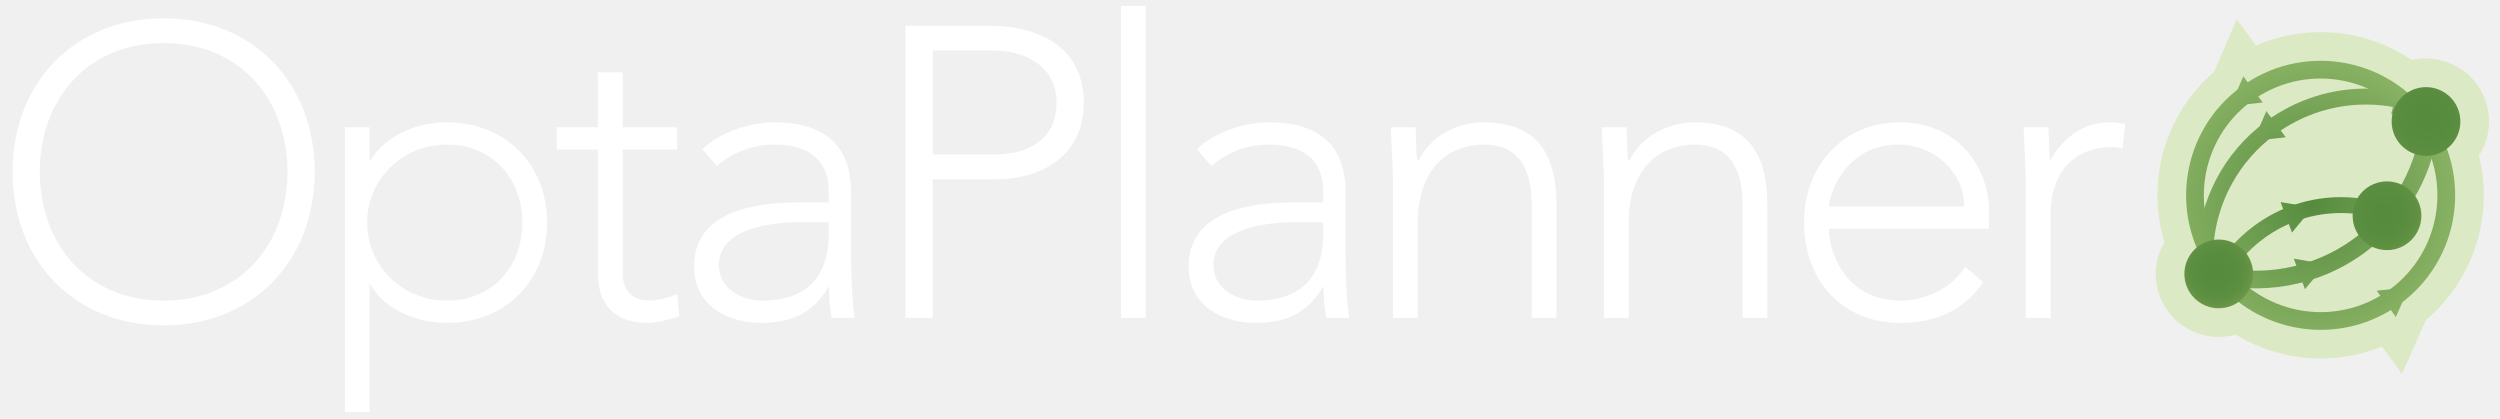
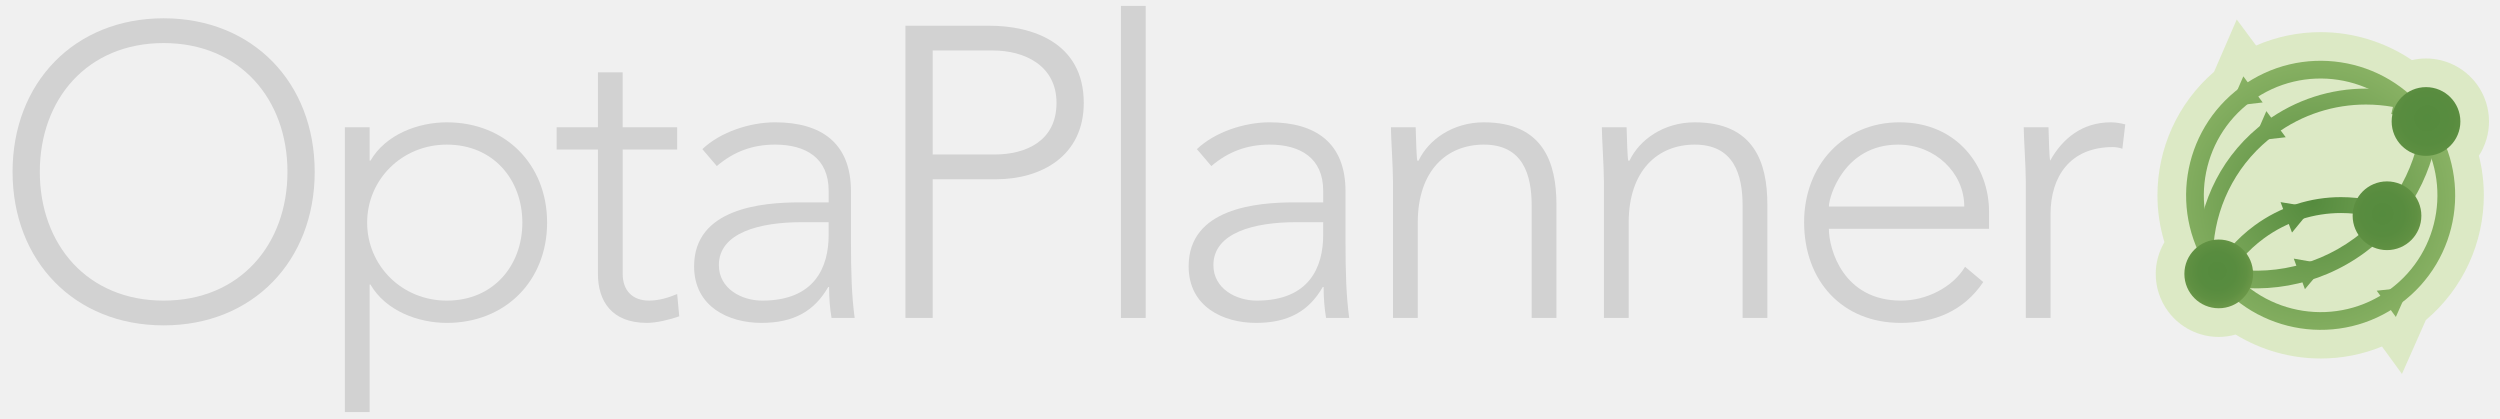
<svg xmlns="http://www.w3.org/2000/svg" version="1.1" id="Layer_1" x="0px" y="0px" width="200px" height="33.477px" viewBox="0 0 200 33.477" enable-background="new 0 0 200 33.477" xml:space="preserve">
  <g>
    <g>
-       <path fill="#FFFFFF" d="M13.091,1.463c7.132,0,12.085,5.152,12.085,12.284S20.223,26.03,13.091,26.03    c-7.133,0-12.086-5.151-12.086-12.283S5.958,1.463,13.091,1.463z M13.091,24.049c6.108,0,9.906-4.49,9.906-10.302    S19.199,3.445,13.091,3.445s-9.906,4.49-9.906,10.302S6.982,24.049,13.091,24.049z" />
-       <path fill="#FFFFFF" d="M27.589,10.181h1.981v2.675h0.066c1.222-2.113,3.83-3.07,6.108-3.07c4.688,0,8.024,3.367,8.024,8.023    s-3.336,8.023-8.024,8.023c-2.278,0-4.887-0.957-6.108-3.07H29.57v10.203h-1.981V10.181z M35.745,24.049    c3.731,0,6.043-2.807,6.043-6.24s-2.312-6.24-6.043-6.24c-3.599,0-6.373,2.807-6.373,6.24S32.146,24.049,35.745,24.049z" />
-       <path fill="#FFFFFF" d="M54.174,11.964h-4.359v9.938c0,1.354,0.793,2.146,2.113,2.146c0.76,0,1.553-0.23,2.246-0.527l0.165,1.783    c-0.727,0.264-1.816,0.527-2.576,0.527c-2.84,0-3.929-1.75-3.929-3.93v-9.938h-3.303v-1.783h3.303V5.789h1.98v4.392h4.359V11.964z    " />
-       <path fill="#FFFFFF" d="M68.076,19.03c0,2.972,0.065,4.655,0.297,6.405h-1.85c-0.132-0.759-0.197-1.617-0.197-2.477H66.26    c-1.123,1.949-2.773,2.873-5.35,2.873c-2.608,0-5.382-1.287-5.382-4.523c0-4.656,5.448-5.118,8.453-5.118h2.312v-0.925    c0-2.641-1.85-3.697-4.293-3.697c-1.783,0-3.302,0.561-4.655,1.717l-1.156-1.354c1.453-1.387,3.83-2.146,5.812-2.146    c3.698,0,6.076,1.65,6.076,5.514V19.03z M64.113,17.775c-3.302,0-6.604,0.826-6.604,3.434c0,1.883,1.815,2.84,3.467,2.84    c4.227,0,5.316-2.707,5.316-5.25v-1.023H64.113z" />
-       <path fill="#FFFFFF" d="M72.437,2.059h6.736c3.302,0,7.528,1.287,7.528,6.174c0,4.227-3.368,6.109-7.033,6.109h-5.053v11.094    h-2.179V2.059z M74.615,12.359h4.953c2.477,0,4.953-1.057,4.953-4.127c0-3.004-2.575-4.193-5.085-4.193h-4.821V12.359z" />
-       <path fill="#FFFFFF" d="M89.674,0.473h1.981v24.963h-1.981V0.473z" />
-       <path fill="#FFFFFF" d="M107.639,19.03c0,2.972,0.065,4.655,0.297,6.405h-1.85c-0.132-0.759-0.197-1.617-0.197-2.477h-0.066    c-1.123,1.949-2.773,2.873-5.35,2.873c-2.608,0-5.382-1.287-5.382-4.523c0-4.656,5.448-5.118,8.453-5.118h2.312v-0.925    c0-2.641-1.85-3.697-4.293-3.697c-1.783,0-3.302,0.561-4.655,1.717l-1.156-1.354c1.453-1.387,3.83-2.146,5.812-2.146    c3.698,0,6.076,1.65,6.076,5.514V19.03z M103.676,17.775c-3.302,0-6.604,0.826-6.604,3.434c0,1.883,1.815,2.84,3.467,2.84    c4.227,0,5.316-2.707,5.316-5.25v-1.023H103.676z" />
-       <path fill="#FFFFFF" d="M111.438,14.473c0-1.122-0.165-3.5-0.165-4.292h1.981c0.033,1.122,0.065,2.378,0.132,2.675h0.099    c0.793-1.684,2.741-3.07,5.218-3.07c4.755,0,5.812,3.235,5.812,6.57v9.08h-1.981v-8.98c0-2.477-0.693-4.887-3.83-4.887    c-2.939,0-5.283,2.047-5.283,6.24v7.627h-1.981V14.473z" />
-       <path fill="#FFFFFF" d="M128.312,14.473c0-1.122-0.165-3.5-0.165-4.292h1.981c0.033,1.122,0.065,2.378,0.132,2.675h0.099    c0.793-1.684,2.741-3.07,5.218-3.07c4.755,0,5.812,3.235,5.812,6.57v9.08h-1.981v-8.98c0-2.477-0.693-4.887-3.83-4.887    c-2.939,0-5.283,2.047-5.283,6.24v7.627h-1.981V14.473z" />
-       <path fill="#FFFFFF" d="M158.66,22.563c-1.553,2.312-3.896,3.269-6.604,3.269c-4.656,0-7.727-3.335-7.727-8.057    c0-4.557,3.17-7.99,7.628-7.99c4.688,0,7.165,3.599,7.165,7.132v1.387h-12.812c0,1.651,1.155,5.745,5.778,5.745    c2.014,0,4.127-1.057,5.118-2.707L158.66,22.563z M157.141,16.521c0-2.708-2.345-4.952-5.283-4.952    c-4.325,0-5.547,4.16-5.547,4.952H157.141z" />
-       <path fill="#FFFFFF" d="M162.063,14.473c0-1.122-0.165-3.5-0.165-4.292h1.981c0.032,1.122,0.065,2.378,0.132,2.675    c0.99-1.783,2.575-3.07,4.854-3.07c0.396,0,0.76,0.065,1.156,0.164l-0.231,1.949c-0.297-0.1-0.562-0.133-0.76-0.133    c-3.434,0-4.985,2.377-4.985,5.35v8.32h-1.981V14.473z" />
+       <path fill="#D2D2D2" d="M13.091,1.463c7.132,0,12.085,5.152,12.085,12.284S20.223,26.03,13.091,26.03    c-7.133,0-12.086-5.151-12.086-12.283S5.958,1.463,13.091,1.463z M13.091,24.049c6.108,0,9.906-4.49,9.906-10.302    S19.199,3.445,13.091,3.445s-9.906,4.49-9.906,10.302S6.982,24.049,13.091,24.049z" />
+       <path fill="#D2D2D2" d="M27.589,10.181h1.981v2.675h0.066c1.222-2.113,3.83-3.07,6.108-3.07c4.688,0,8.024,3.367,8.024,8.023    s-3.336,8.023-8.024,8.023c-2.278,0-4.887-0.957-6.108-3.07H29.57v10.203h-1.981V10.181z M35.745,24.049    c3.731,0,6.043-2.807,6.043-6.24s-2.312-6.24-6.043-6.24c-3.599,0-6.373,2.807-6.373,6.24S32.146,24.049,35.745,24.049z" />
+       <path fill="#D2D2D2" d="M54.174,11.964h-4.359v9.938c0,1.354,0.793,2.146,2.113,2.146c0.76,0,1.553-0.23,2.246-0.527l0.165,1.783    c-0.727,0.264-1.816,0.527-2.576,0.527c-2.84,0-3.929-1.75-3.929-3.93v-9.938h-3.303v-1.783h3.303V5.789h1.98v4.392h4.359V11.964z    " />
+       <path fill="#D2D2D2" d="M68.076,19.03c0,2.972,0.065,4.655,0.297,6.405h-1.85c-0.132-0.759-0.197-1.617-0.197-2.477H66.26    c-1.123,1.949-2.773,2.873-5.35,2.873c-2.608,0-5.382-1.287-5.382-4.523c0-4.656,5.448-5.118,8.453-5.118h2.312v-0.925    c0-2.641-1.85-3.697-4.293-3.697c-1.783,0-3.302,0.561-4.655,1.717l-1.156-1.354c1.453-1.387,3.83-2.146,5.812-2.146    c3.698,0,6.076,1.65,6.076,5.514V19.03z M64.113,17.775c-3.302,0-6.604,0.826-6.604,3.434c0,1.883,1.815,2.84,3.467,2.84    c4.227,0,5.316-2.707,5.316-5.25v-1.023H64.113z" />
+       <path fill="#D2D2D2" d="M72.437,2.059h6.736c3.302,0,7.528,1.287,7.528,6.174c0,4.227-3.368,6.109-7.033,6.109h-5.053v11.094    h-2.179V2.059z M74.615,12.359h4.953c2.477,0,4.953-1.057,4.953-4.127c0-3.004-2.575-4.193-5.085-4.193h-4.821V12.359z" />
+       <path fill="#D2D2D2" d="M89.674,0.473h1.981v24.963h-1.981V0.473z" />
+       <path fill="#D2D2D2" d="M107.639,19.03c0,2.972,0.065,4.655,0.297,6.405h-1.85c-0.132-0.759-0.197-1.617-0.197-2.477h-0.066    c-1.123,1.949-2.773,2.873-5.35,2.873c-2.608,0-5.382-1.287-5.382-4.523c0-4.656,5.448-5.118,8.453-5.118h2.312v-0.925    c0-2.641-1.85-3.697-4.293-3.697c-1.783,0-3.302,0.561-4.655,1.717l-1.156-1.354c1.453-1.387,3.83-2.146,5.812-2.146    c3.698,0,6.076,1.65,6.076,5.514V19.03z M103.676,17.775c-3.302,0-6.604,0.826-6.604,3.434c0,1.883,1.815,2.84,3.467,2.84    c4.227,0,5.316-2.707,5.316-5.25v-1.023H103.676z" />
+       <path fill="#D2D2D2" d="M111.438,14.473c0-1.122-0.165-3.5-0.165-4.292h1.981c0.033,1.122,0.065,2.378,0.132,2.675h0.099    c0.793-1.684,2.741-3.07,5.218-3.07c4.755,0,5.812,3.235,5.812,6.57v9.08h-1.981v-8.98c0-2.477-0.693-4.887-3.83-4.887    c-2.939,0-5.283,2.047-5.283,6.24v7.627h-1.981V14.473z" />
+       <path fill="#D2D2D2" d="M128.312,14.473c0-1.122-0.165-3.5-0.165-4.292h1.981c0.033,1.122,0.065,2.378,0.132,2.675h0.099    c0.793-1.684,2.741-3.07,5.218-3.07c4.755,0,5.812,3.235,5.812,6.57v9.08h-1.981v-8.98c0-2.477-0.693-4.887-3.83-4.887    c-2.939,0-5.283,2.047-5.283,6.24v7.627h-1.981V14.473z" />
+       <path fill="#D2D2D2" d="M158.66,22.563c-1.553,2.312-3.896,3.269-6.604,3.269c-4.656,0-7.727-3.335-7.727-8.057    c0-4.557,3.17-7.99,7.628-7.99c4.688,0,7.165,3.599,7.165,7.132v1.387h-12.812c0,1.651,1.155,5.745,5.778,5.745    c2.014,0,4.127-1.057,5.118-2.707L158.66,22.563z M157.141,16.521c0-2.708-2.345-4.952-5.283-4.952    c-4.325,0-5.547,4.16-5.547,4.952H157.141z" />
+       <path fill="#D2D2D2" d="M162.063,14.473c0-1.122-0.165-3.5-0.165-4.292h1.981c0.032,1.122,0.065,2.378,0.132,2.675    c0.99-1.783,2.575-3.07,4.854-3.07c0.396,0,0.76,0.065,1.156,0.164l-0.231,1.949c-0.297-0.1-0.562-0.133-0.76-0.133    c-3.434,0-4.985,2.377-4.985,5.35v8.32h-1.981V14.473z" />
    </g>
    <g>
      <path fill="#DCE9C5" d="M199.12,9.715c0.001-1.033-0.321-2.09-0.978-2.982l-0.002-0.002c-0.984-1.336-2.522-2.055-4.062-2.053    c-0.374,0-0.754,0.043-1.126,0.129c-2.18-1.471-4.737-2.238-7.311-2.236c-1.742-0.002-3.499,0.355-5.155,1.07l-1.546-2.084    l-1.577,3.639l-0.239,0.549c-2.961,2.551-4.531,6.203-4.528,9.889c-0.001,1.254,0.188,2.516,0.557,3.742    c-0.454,0.777-0.697,1.656-0.694,2.539c-0.001,1.033,0.323,2.092,0.98,2.984c0.98,1.334,2.513,2.055,4.052,2.055    c0.004,0,0.007,0,0.011,0c0.45,0,0.905-0.066,1.35-0.189c2.065,1.26,4.43,1.918,6.81,1.916c0,0,0.003,0,0.004,0    c1.65,0,3.314-0.316,4.894-0.959l1.596,2.193l1.911-4.309c3.033-2.559,4.642-6.258,4.639-9.988    c0.001-1.057-0.133-2.119-0.392-3.16C198.844,11.633,199.122,10.676,199.12,9.715z" />
      <g>
        <g>
          <radialGradient id="SVGID_1_" cx="413.696" cy="283.155" r="59.672" gradientTransform="matrix(0.417 0 0 0.417 12.5011 -101.9891)" gradientUnits="userSpaceOnUse">
            <stop offset="0" style="stop-color:#558B3E" />
            <stop offset="1" style="stop-color:#C4DE8F" />
          </radialGradient>
          <path fill="url(#SVGID_1_)" d="M176.983,21.914c0.797-1.479,1.928-2.807,3.368-3.865l0,0c2.088-1.537,4.523-2.279,6.933-2.279      l0,0c1.645,0,3.278,0.344,4.791,1.018l0,0l-0.519,1.162c-1.349-0.6-2.806-0.908-4.272-0.908l0,0      c-2.15,0.002-4.312,0.66-6.179,2.033l0,0c-1.286,0.945-2.291,2.129-3.002,3.443l0,0l0.001,0.002L176.983,21.914L176.983,21.914z      " />
        </g>
        <radialGradient id="SVGID_2_" cx="413.694" cy="283.152" r="59.703" gradientTransform="matrix(0.417 0 0 0.417 12.5011 -101.9891)" gradientUnits="userSpaceOnUse">
          <stop offset="0" style="stop-color:#558B3E" />
          <stop offset="1" style="stop-color:#C4DE8F" />
        </radialGradient>
        <polygon fill="url(#SVGID_2_)" points="182.445,16.17 185.012,16.596 183.36,18.605    " />
        <g>
          <radialGradient id="SVGID_3_" cx="185.972" cy="9.709" r="23.732" gradientTransform="matrix(1.0484 0 0 1.0484 -9.9596 5.907)" gradientUnits="userSpaceOnUse">
            <stop offset="0" style="stop-color:#558B3E" />
            <stop offset="1" style="stop-color:#C4DE8F" />
          </radialGradient>
          <path fill="url(#SVGID_3_)" d="M176.979,22.002c-3.52-4.789-2.492-11.525,2.296-15.047l0,0      c4.79-3.521,11.524-2.494,15.048,2.295l0,0c3.519,4.789,2.494,11.525-2.295,15.047l0,0      C187.237,27.818,180.501,26.789,176.979,22.002L176.979,22.002z M178.118,21.164c3.067,4.154,8.906,5.047,13.071,1.992l0,0      c4.153-3.062,5.044-8.904,1.992-13.068l0,0c-3.065-4.154-8.904-5.045-13.069-1.994l0,0C175.957,11.16,175.068,17,178.118,21.164      L178.118,21.164z" />
        </g>
        <g>
          <g>
            <radialGradient id="SVGID_4_" cx="413.694" cy="283.155" r="59.672" gradientTransform="matrix(0.417 0 0 0.417 12.5011 -101.9891)" gradientUnits="userSpaceOnUse">
              <stop offset="0" style="stop-color:#558B3E" />
              <stop offset="1" style="stop-color:#C4DE8F" />
            </radialGradient>
            <path fill="url(#SVGID_4_)" d="M175.748,20.711l0.025-0.635c0.156-3.963,2.056-7.828,5.5-10.361l0,0       c2.41-1.77,5.219-2.627,7.998-2.627l0,0c1.036,0,2.068,0.117,3.076,0.354l0,0l0.618,0.145l-0.422,1.822l-1.24-0.287       l0.132-0.568c-0.713-0.127-1.438-0.191-2.164-0.191l0,0c-2.519,0-5.059,0.773-7.245,2.381l0,0       c-2.937,2.158-4.63,5.383-4.938,8.752l0,0l0.582,0.021l0,0l-0.052,1.271L175.748,20.711L175.748,20.711z" />
          </g>
        </g>
        <g>
          <radialGradient id="SVGID_5_" cx="185.971" cy="9.709" r="23.732" gradientTransform="matrix(1.0484 0 0 1.0484 -9.9596 5.907)" gradientUnits="userSpaceOnUse">
            <stop offset="0" style="stop-color:#558B3E" />
            <stop offset="1" style="stop-color:#C4DE8F" />
          </radialGradient>
          <path fill="url(#SVGID_5_)" d="M176.612,22.561l0.366-1.367c3.785,1.02,7.974,0.371,11.373-2.129l0,0      c3.267-2.402,5.118-6.008,5.397-9.758l0,0l1.409,0.105c-0.307,4.143-2.357,8.139-5.969,10.791l0,0      C185.431,22.967,180.791,23.686,176.612,22.561L176.612,22.561z M176.611,22.561C176.612,22.561,176.612,22.561,176.611,22.561      L176.611,22.561L176.611,22.561L176.611,22.561L176.611,22.561z" />
        </g>
        <radialGradient id="SVGID_6_" cx="413.69" cy="283.158" r="59.674" gradientTransform="matrix(0.417 0 0 0.417 12.5011 -101.9891)" gradientUnits="userSpaceOnUse">
          <stop offset="0" style="stop-color:#558B3E" />
          <stop offset="1" style="stop-color:#C4DE8F" />
        </radialGradient>
        <polygon fill="url(#SVGID_6_)" points="179.466,6.107 181.015,8.197 178.431,8.494    " />
        <radialGradient id="SVGID_7_" cx="413.698" cy="283.155" r="59.67" gradientTransform="matrix(0.417 0 0 0.417 12.5011 -101.9891)" gradientUnits="userSpaceOnUse">
          <stop offset="0" style="stop-color:#558B3E" />
          <stop offset="1" style="stop-color:#C4DE8F" />
        </radialGradient>
        <polygon fill="url(#SVGID_7_)" points="181.308,8.889 182.857,10.979 180.272,11.275    " />
        <radialGradient id="SVGID_8_" cx="413.698" cy="283.147" r="59.676" gradientTransform="matrix(0.417 0 0 0.417 12.5011 -101.9891)" gradientUnits="userSpaceOnUse">
          <stop offset="0" style="stop-color:#558B3E" />
          <stop offset="1" style="stop-color:#C4DE8F" />
        </radialGradient>
        <polygon fill="url(#SVGID_8_)" points="190.137,23.256 191.668,25.357 192.723,22.979    " />
        <radialGradient id="SVGID_9_" cx="413.694" cy="283.147" r="59.705" gradientTransform="matrix(0.417 0 0 0.417 12.5011 -101.9891)" gradientUnits="userSpaceOnUse">
          <stop offset="0" style="stop-color:#558B3E" />
          <stop offset="1" style="stop-color:#C4DE8F" />
        </radialGradient>
        <polygon fill="url(#SVGID_9_)" points="183.502,20.689 184.394,23.135 186.064,21.141    " />
        <radialGradient id="SVGID_10_" cx="497.489" cy="302.401" r="12.532" gradientTransform="matrix(0.386 0 0 0.386 -14.6552 -95.0394)" gradientUnits="userSpaceOnUse">
          <stop offset="0" style="stop-color:#558B3E" />
          <stop offset="0.313" style="stop-color:#588C3F" />
          <stop offset="0.486" style="stop-color:#5F9042" />
          <stop offset="0.625" style="stop-color:#6C9849" />
          <stop offset="0.746" style="stop-color:#7DA454" />
          <stop offset="0.855" style="stop-color:#93B467" />
          <stop offset="0.954" style="stop-color:#B1CC7F" />
          <stop offset="1" style="stop-color:#C4DE8F" />
        </radialGradient>
        <circle fill="url(#SVGID_10_)" cx="177.499" cy="21.912" r="2.749" />
        <radialGradient id="SVGID_11_" cx="541.015" cy="270.744" r="17.314" gradientTransform="matrix(0.386 0 0 0.386 -14.6552 -95.0394)" gradientUnits="userSpaceOnUse">
          <stop offset="0" style="stop-color:#558B3E" />
          <stop offset="0.313" style="stop-color:#588C3F" />
          <stop offset="0.486" style="stop-color:#5F9042" />
          <stop offset="0.625" style="stop-color:#6C9849" />
          <stop offset="0.746" style="stop-color:#7DA454" />
          <stop offset="0.855" style="stop-color:#93B467" />
          <stop offset="0.954" style="stop-color:#B1CC7F" />
          <stop offset="1" style="stop-color:#C4DE8F" />
        </radialGradient>
        <circle fill="url(#SVGID_11_)" cx="194.081" cy="9.719" r="2.749" />
        <radialGradient id="SVGID_12_" cx="531.78" cy="290.529" r="14.525" gradientTransform="matrix(0.386 0 0 0.386 -14.6552 -95.0394)" gradientUnits="userSpaceOnUse">
          <stop offset="0" style="stop-color:#558B3E" />
          <stop offset="0.313" style="stop-color:#588C3F" />
          <stop offset="0.486" style="stop-color:#5F9042" />
          <stop offset="0.625" style="stop-color:#6C9849" />
          <stop offset="0.746" style="stop-color:#7DA454" />
          <stop offset="0.855" style="stop-color:#93B467" />
          <stop offset="0.954" style="stop-color:#B1CC7F" />
          <stop offset="1" style="stop-color:#C4DE8F" />
        </radialGradient>
        <circle fill="url(#SVGID_12_)" cx="190.96" cy="17.26" r="2.749" />
      </g>
    </g>
  </g>
</svg>
